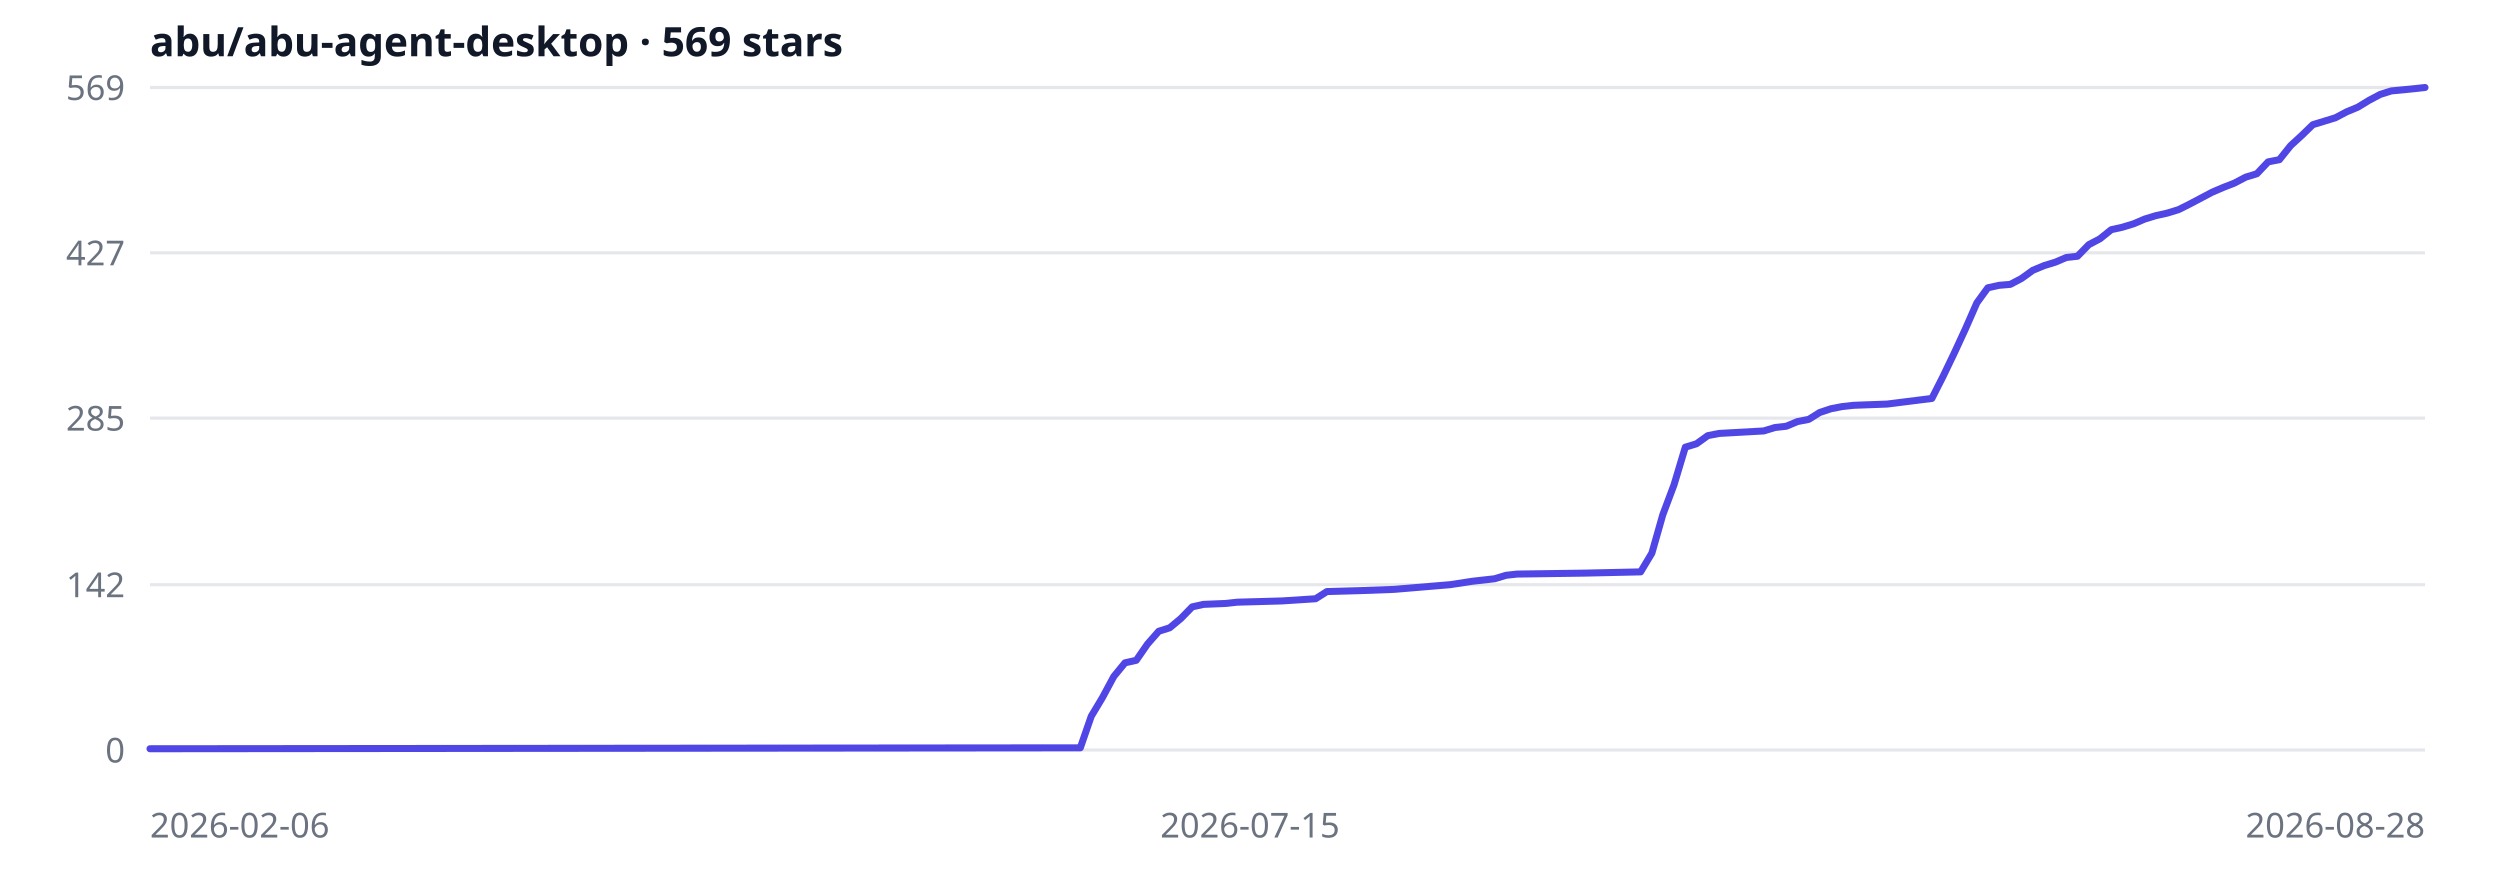
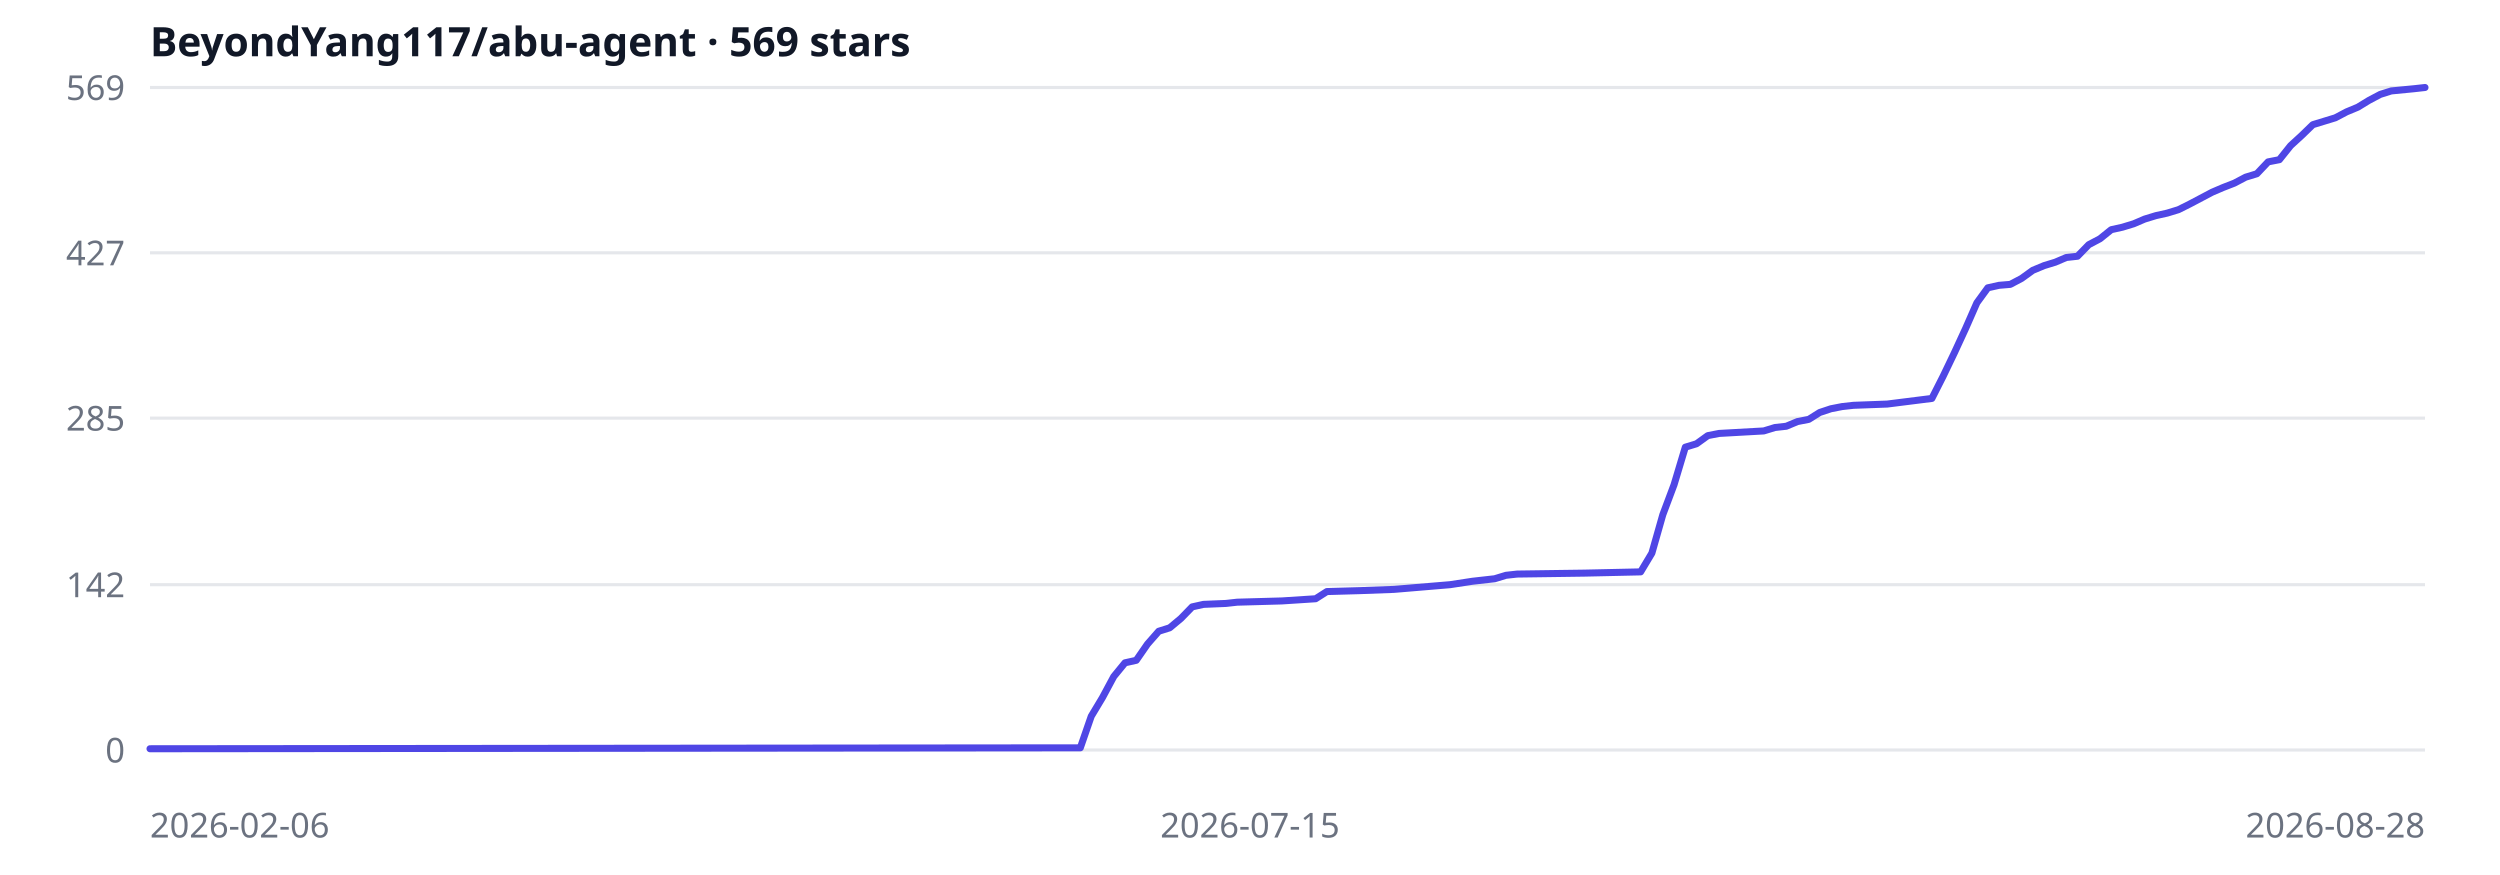
- <svg xmlns="http://www.w3.org/2000/svg" width="800" height="280" viewBox="0 0 800 280" role="img" aria-label="abu/abu-agent-desktop star history">
+ <svg xmlns="http://www.w3.org/2000/svg" width="800" height="280" viewBox="0 0 800 280" role="img" aria-label="BeyondYang117/abu-agent star history">
  <rect width="100%" height="100%" fill="#fff" />
  <line x1="48" y1="240.0" x2="776" y2="240.0" stroke="#e5e7eb" />
  <text x="40" y="244.0" text-anchor="end" font-size="11" fill="#6b7280" font-family="ui-sans-serif,system-ui,sans-serif">0</text>
  <line x1="48" y1="187.1" x2="776" y2="187.1" stroke="#e5e7eb" />
  <text x="40" y="191.1" text-anchor="end" font-size="11" fill="#6b7280" font-family="ui-sans-serif,system-ui,sans-serif">142</text>
  <line x1="48" y1="133.8" x2="776" y2="133.8" stroke="#e5e7eb" />
  <text x="40" y="137.8" text-anchor="end" font-size="11" fill="#6b7280" font-family="ui-sans-serif,system-ui,sans-serif">285</text>
  <line x1="48" y1="80.9" x2="776" y2="80.9" stroke="#e5e7eb" />
  <text x="40" y="84.9" text-anchor="end" font-size="11" fill="#6b7280" font-family="ui-sans-serif,system-ui,sans-serif">427</text>
  <line x1="48" y1="28.0" x2="776" y2="28.0" stroke="#e5e7eb" />
  <text x="40" y="32.0" text-anchor="end" font-size="11" fill="#6b7280" font-family="ui-sans-serif,system-ui,sans-serif">569</text>
  <path d="M48.0,239.6 L345.7,239.3 L349.2,229.2 L352.8,223.2 L356.4,216.5 L360.0,212.1 L363.6,211.3 L367.2,206.1 L370.8,202.0 L374.3,200.9 L377.9,197.9 L381.5,194.2 L385.1,193.4 L392.3,193.1 L395.9,192.7 L410.2,192.3 L421.0,191.6 L424.6,189.3 L435.3,189.0 L446.1,188.6 L464.0,187.1 L471.2,186.0 L478.3,185.2 L481.9,184.1 L485.5,183.7 L507.0,183.4 L525.0,183.0 L528.6,177.0 L532.1,164.7 L535.7,155.1 L539.3,143.1 L542.9,142.0 L546.5,139.4 L550.1,138.7 L564.4,137.9 L568.0,136.8 L571.6,136.4 L575.2,134.9 L578.8,134.2 L582.3,132.0 L585.9,130.8 L589.5,130.1 L593.1,129.7 L603.9,129.3 L618.2,127.5 L621.8,120.4 L625.4,112.9 L629.0,105.1 L632.6,96.9 L636.1,92.1 L639.7,91.3 L643.3,91.0 L646.9,89.1 L650.5,86.5 L654.1,85.0 L657.7,83.9 L661.2,82.4 L664.8,82.0 L668.4,78.3 L672.0,76.4 L675.6,73.5 L679.2,72.7 L682.8,71.6 L686.3,70.1 L689.9,69.0 L693.5,68.2 L697.1,67.1 L700.7,65.3 L704.3,63.4 L707.9,61.5 L711.4,60.0 L715.0,58.6 L718.6,56.7 L722.2,55.6 L725.8,51.8 L729.4,51.1 L733.0,46.6 L736.6,43.3 L740.1,39.9 L743.7,38.8 L747.3,37.7 L750.9,35.8 L754.5,34.3 L758.1,32.1 L761.7,30.2 L765.2,29.1 L772.4,28.4 L776.0,28.0" fill="none" stroke="#4f46e5" stroke-width="2.25" stroke-linejoin="round" stroke-linecap="round" />
  <text x="48" y="268" text-anchor="start" font-size="11" fill="#6b7280" font-family="ui-sans-serif,system-ui,sans-serif">2026-02-06</text>
  <text x="400" y="268" text-anchor="middle" font-size="11" fill="#6b7280" font-family="ui-sans-serif,system-ui,sans-serif">2026-07-15</text>
  <text x="776" y="268" text-anchor="end" font-size="11" fill="#6b7280" font-family="ui-sans-serif,system-ui,sans-serif">2026-08-28</text>
-   <text x="48" y="18" font-size="13" fill="#111827" font-family="ui-sans-serif,system-ui,sans-serif" font-weight="600">abu/abu-agent-desktop · 569 stars</text>
+   <text x="48" y="18" font-size="13" fill="#111827" font-family="ui-sans-serif,system-ui,sans-serif" font-weight="600">BeyondYang117/abu-agent · 569 stars</text>
</svg>
